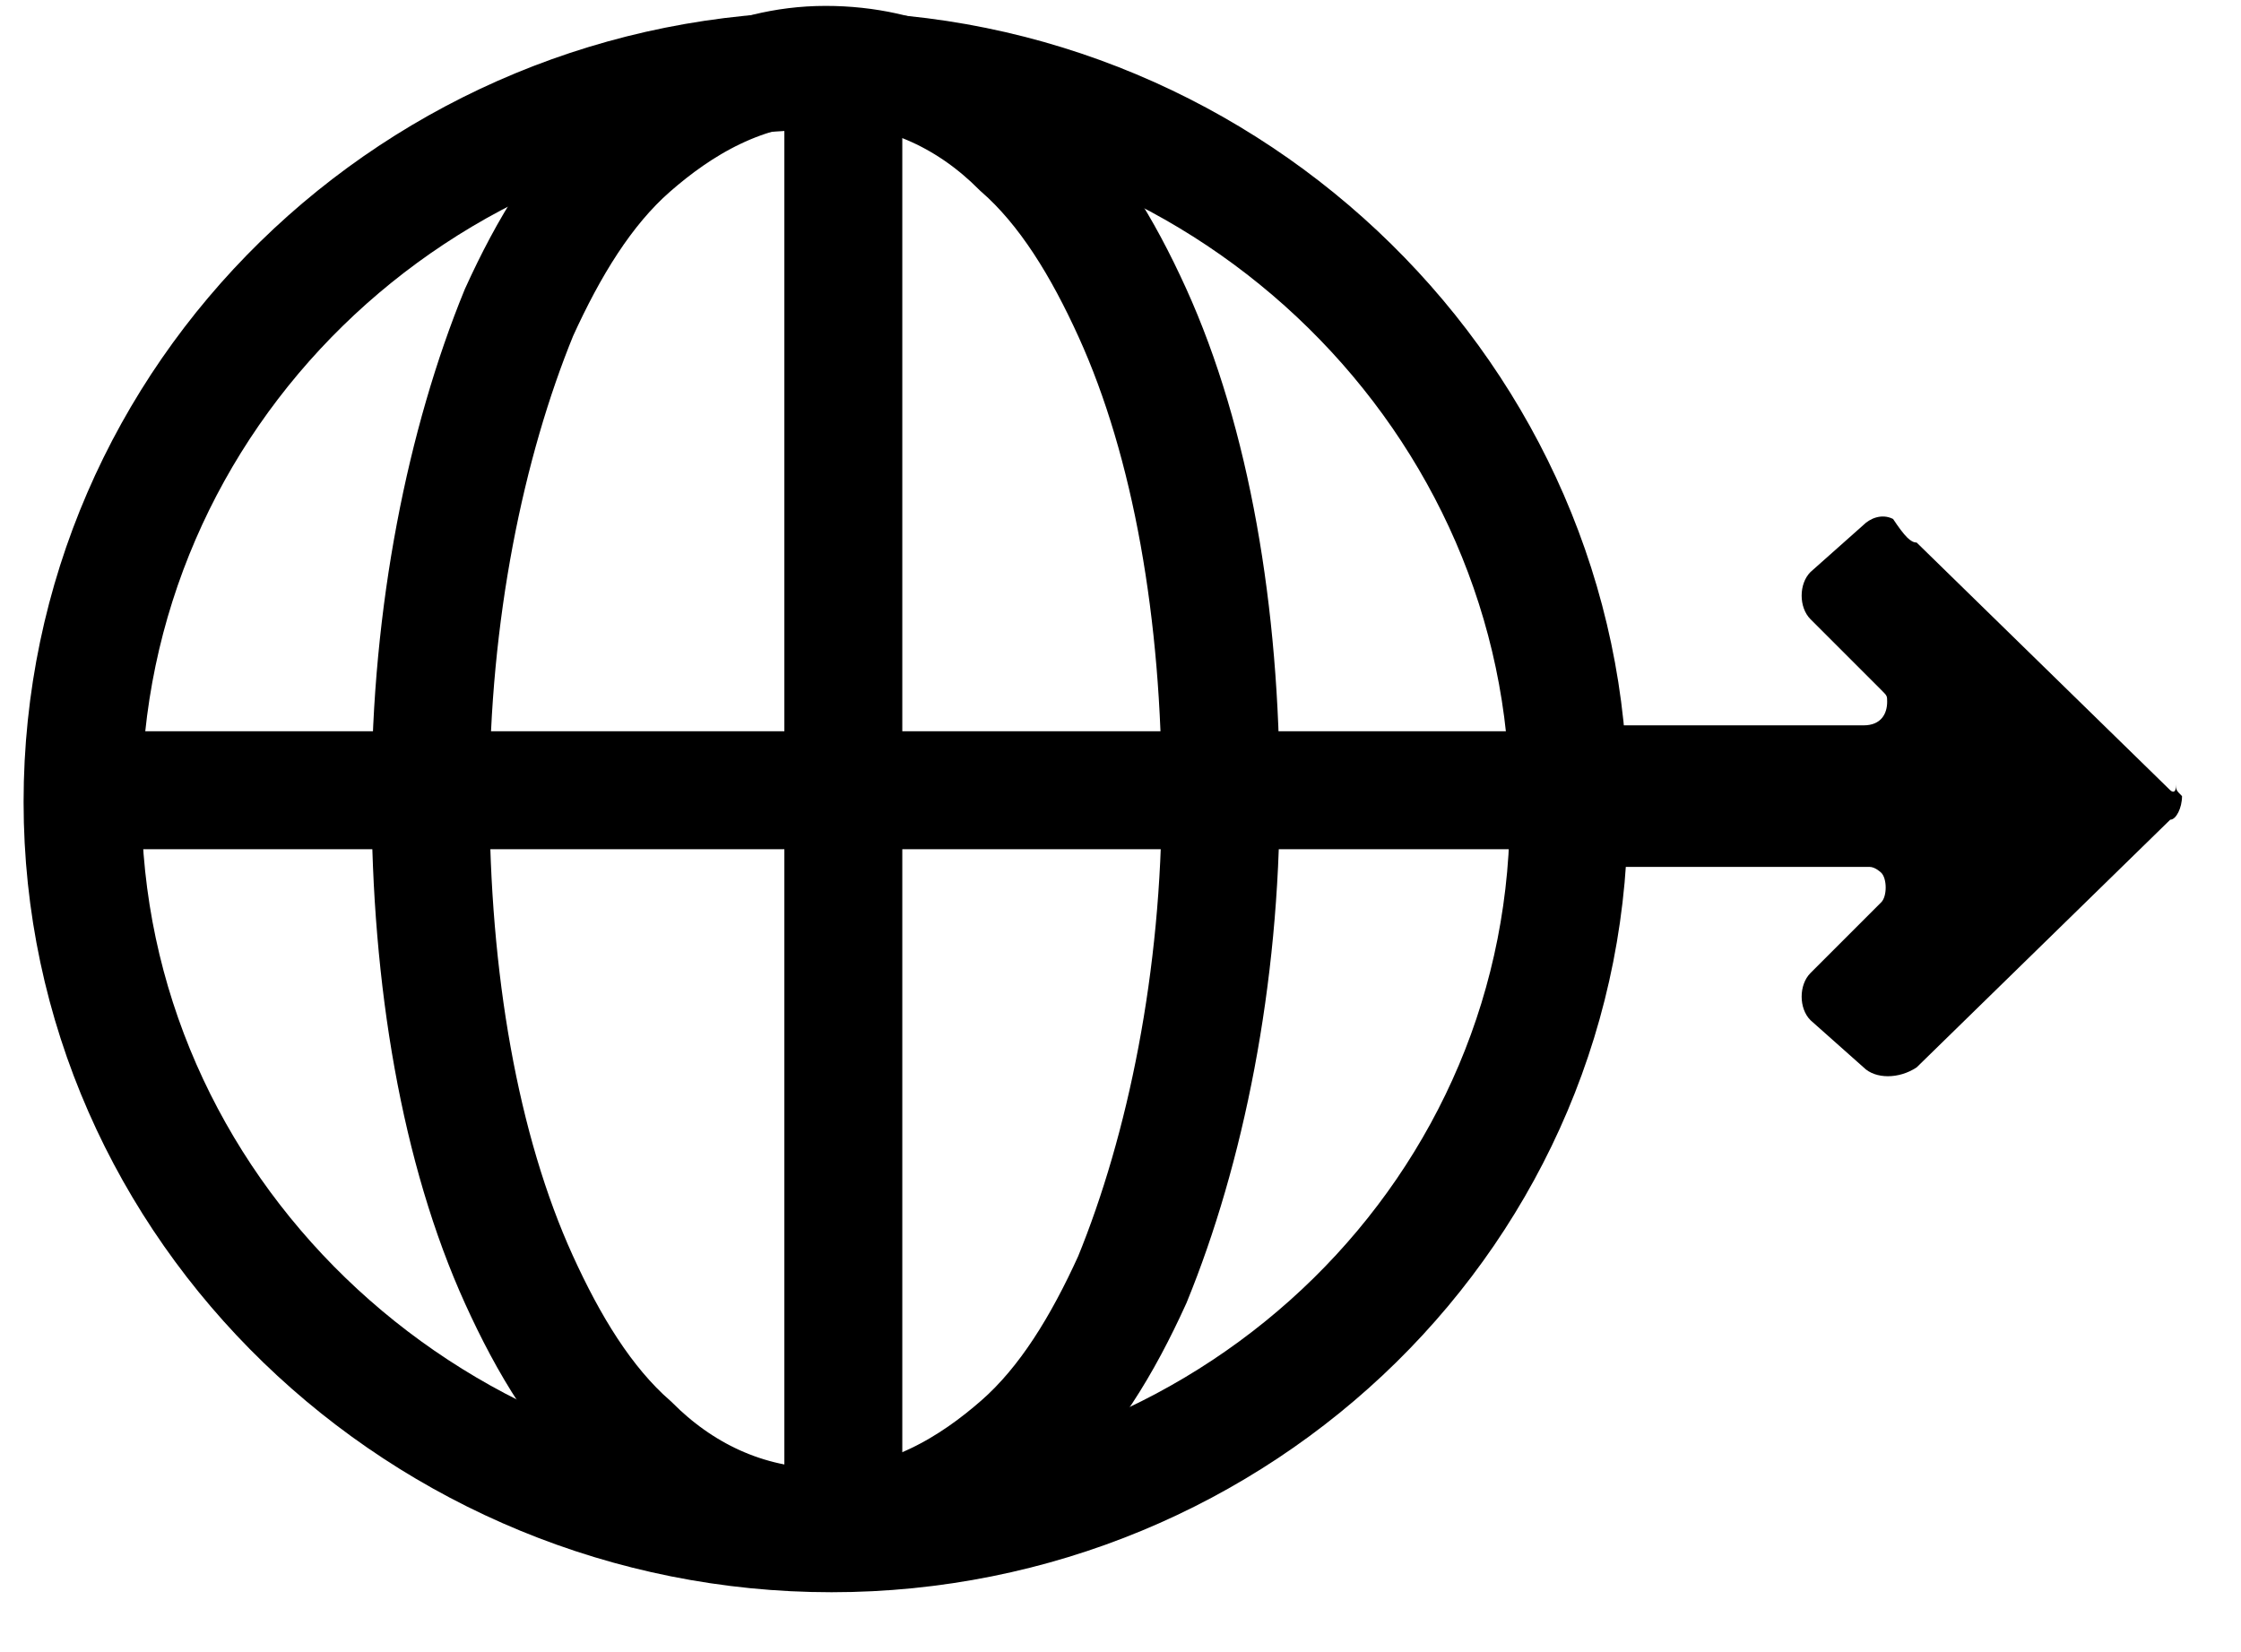
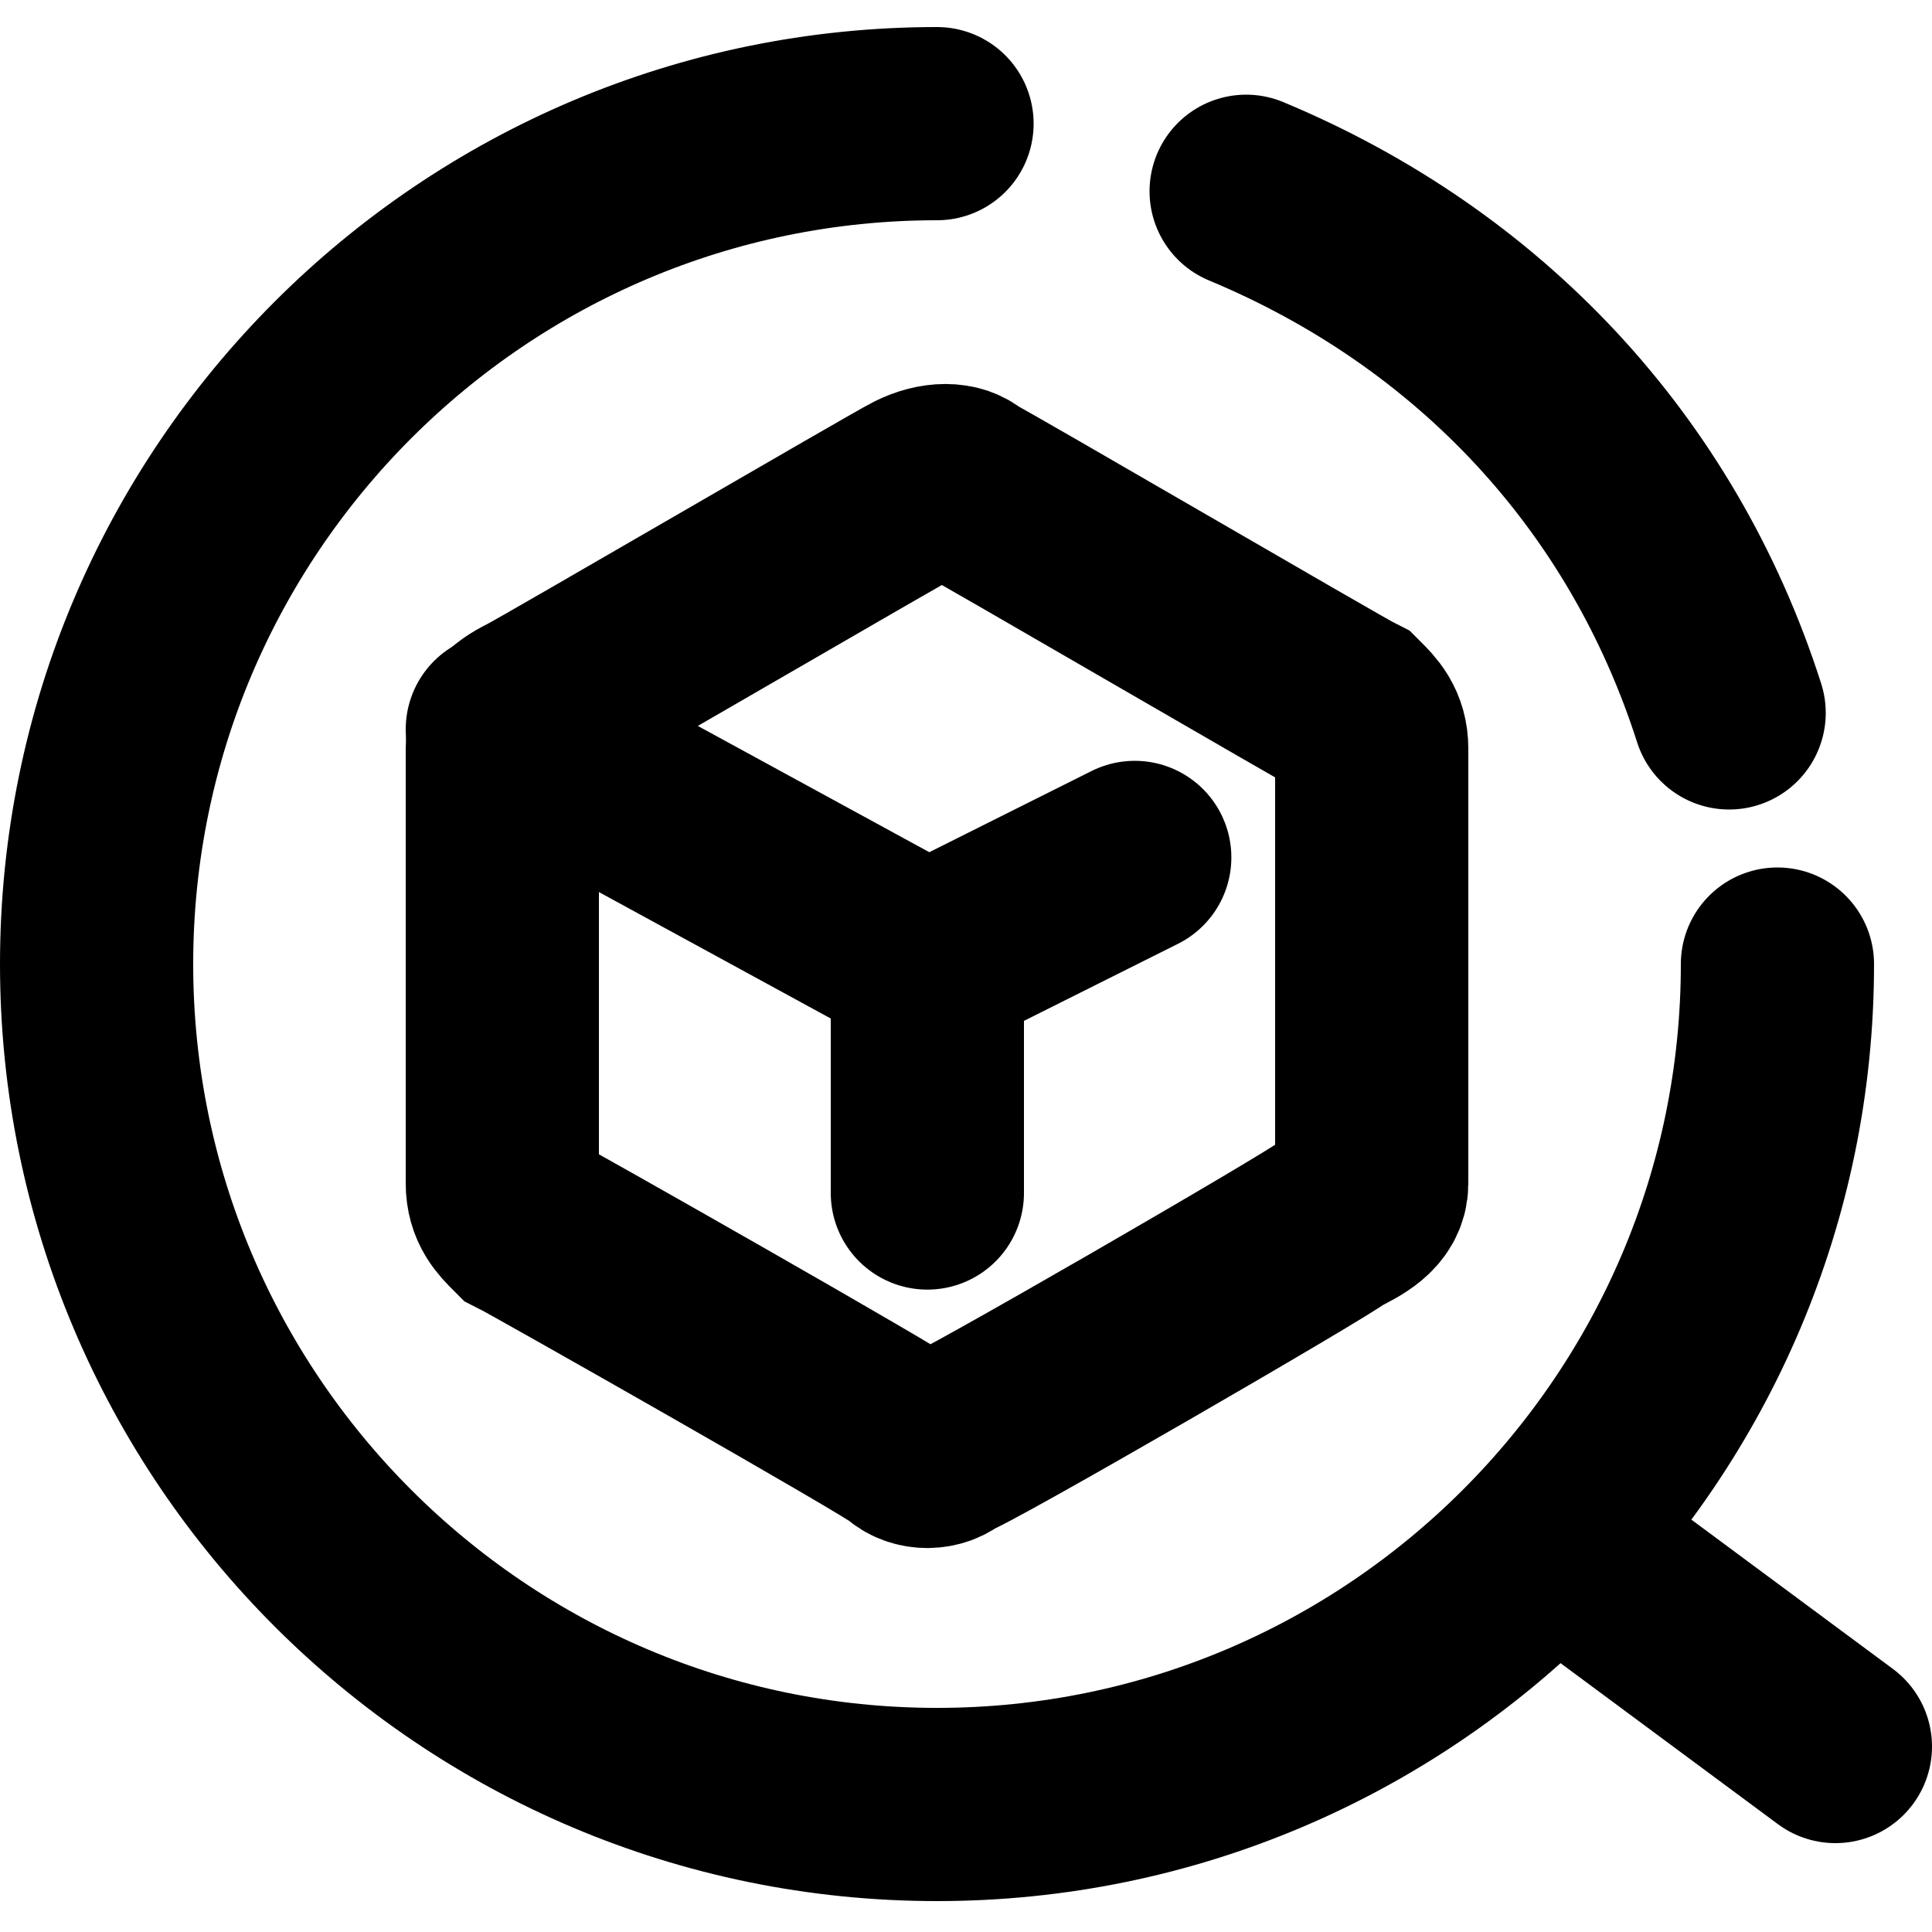
- <svg xmlns="http://www.w3.org/2000/svg" viewBox="0 0 38 28">
-   <path d="M36.8 13.4l-4.3-4.2c-.1 0-.2-.1-.4-.4-.2-.1-.4 0-.5.1l-.9.8c-.2.2-.2.6 0 .8l1.2 1.2c.1.1.1.1.1.2 0 .2-.1.4-.4.4h-5.2c-.1 0-.2 0-.2.1H1.3v2H26c.1.2.3.3.6.3h5.1c.1 0 .2.1.2.1.1.1.1.4 0 .5l-1.2 1.2c-.2.2-.2.6 0 .8l.9.8c.2.2.6.2.9 0l4.3-4.2c.1 0 .2-.2.2-.4-.1-.1-.1-.1-.1-.2 0 .2-.1.1-.1.1z" />
+ <svg xmlns="http://www.w3.org/2000/svg" viewBox="0 0 20 20">
  <g fill="none" stroke="currentColor" stroke-width="2">
-     <path d="M14.3 1.1v25.1M1.4 13.6C1.4 6.7 7.1 1.2 14 1.2s12.6 5.6 12.6 12.4C26.7 20.5 21 26 14.1 26S1.4 20.5 1.4 13.6z" />
-     <path d="M10.7 2.5c.8-.7 1.9-1.4 3.3-1.4s2.5.6 3.3 1.4c.8.7 1.4 1.7 1.9 2.8 1 2.2 1.5 5.1 1.5 8.2s-.6 6-1.5 8.2c-.5 1.1-1.1 2.1-1.9 2.8s-1.9 1.4-3.3 1.4-2.5-.6-3.3-1.4c-.8-.7-1.4-1.7-1.9-2.8-1-2.2-1.5-5.1-1.5-8.2s.6-6 1.5-8.2c.5-1.1 1.1-2.1 1.9-2.8z" />
+     <path stroke-linecap="round" d="M18.4 9.98c0 4.8-3.9 8.7-8.7 8.7-4.8 0-8.7-3.9-8.7-8.7s3.9-8.7 8.7-8.7h0M19 18.08l-2.7-2M12.9 1.98c2.4 1 4.2 2.9 5 5.4M5.2 7.55l4.4 2.4M9.6 9.95l2.147-1.074" />
+     <path stroke-miterlimit="10" d="M14.2 7.75c0-.2-.1-.3-.2-.4-.2-.1-3.8-2.2-4-2.3-.1-.1-.3-.1-.5 0s-3.8 2.2-4 2.3c-.2.1-.3.2-.3.4v4.5c0 .2.1.3.2.4.2.1 3.9 2.2 4 2.3s.3.1.4 0c.1 0 3.9-2.2 4-2.3.2-.1.4-.2.4-.4v-4.5z" />
+     <path stroke-linecap="round" d="M9.6 12.35v-2.4" />
  </g>
</svg>
